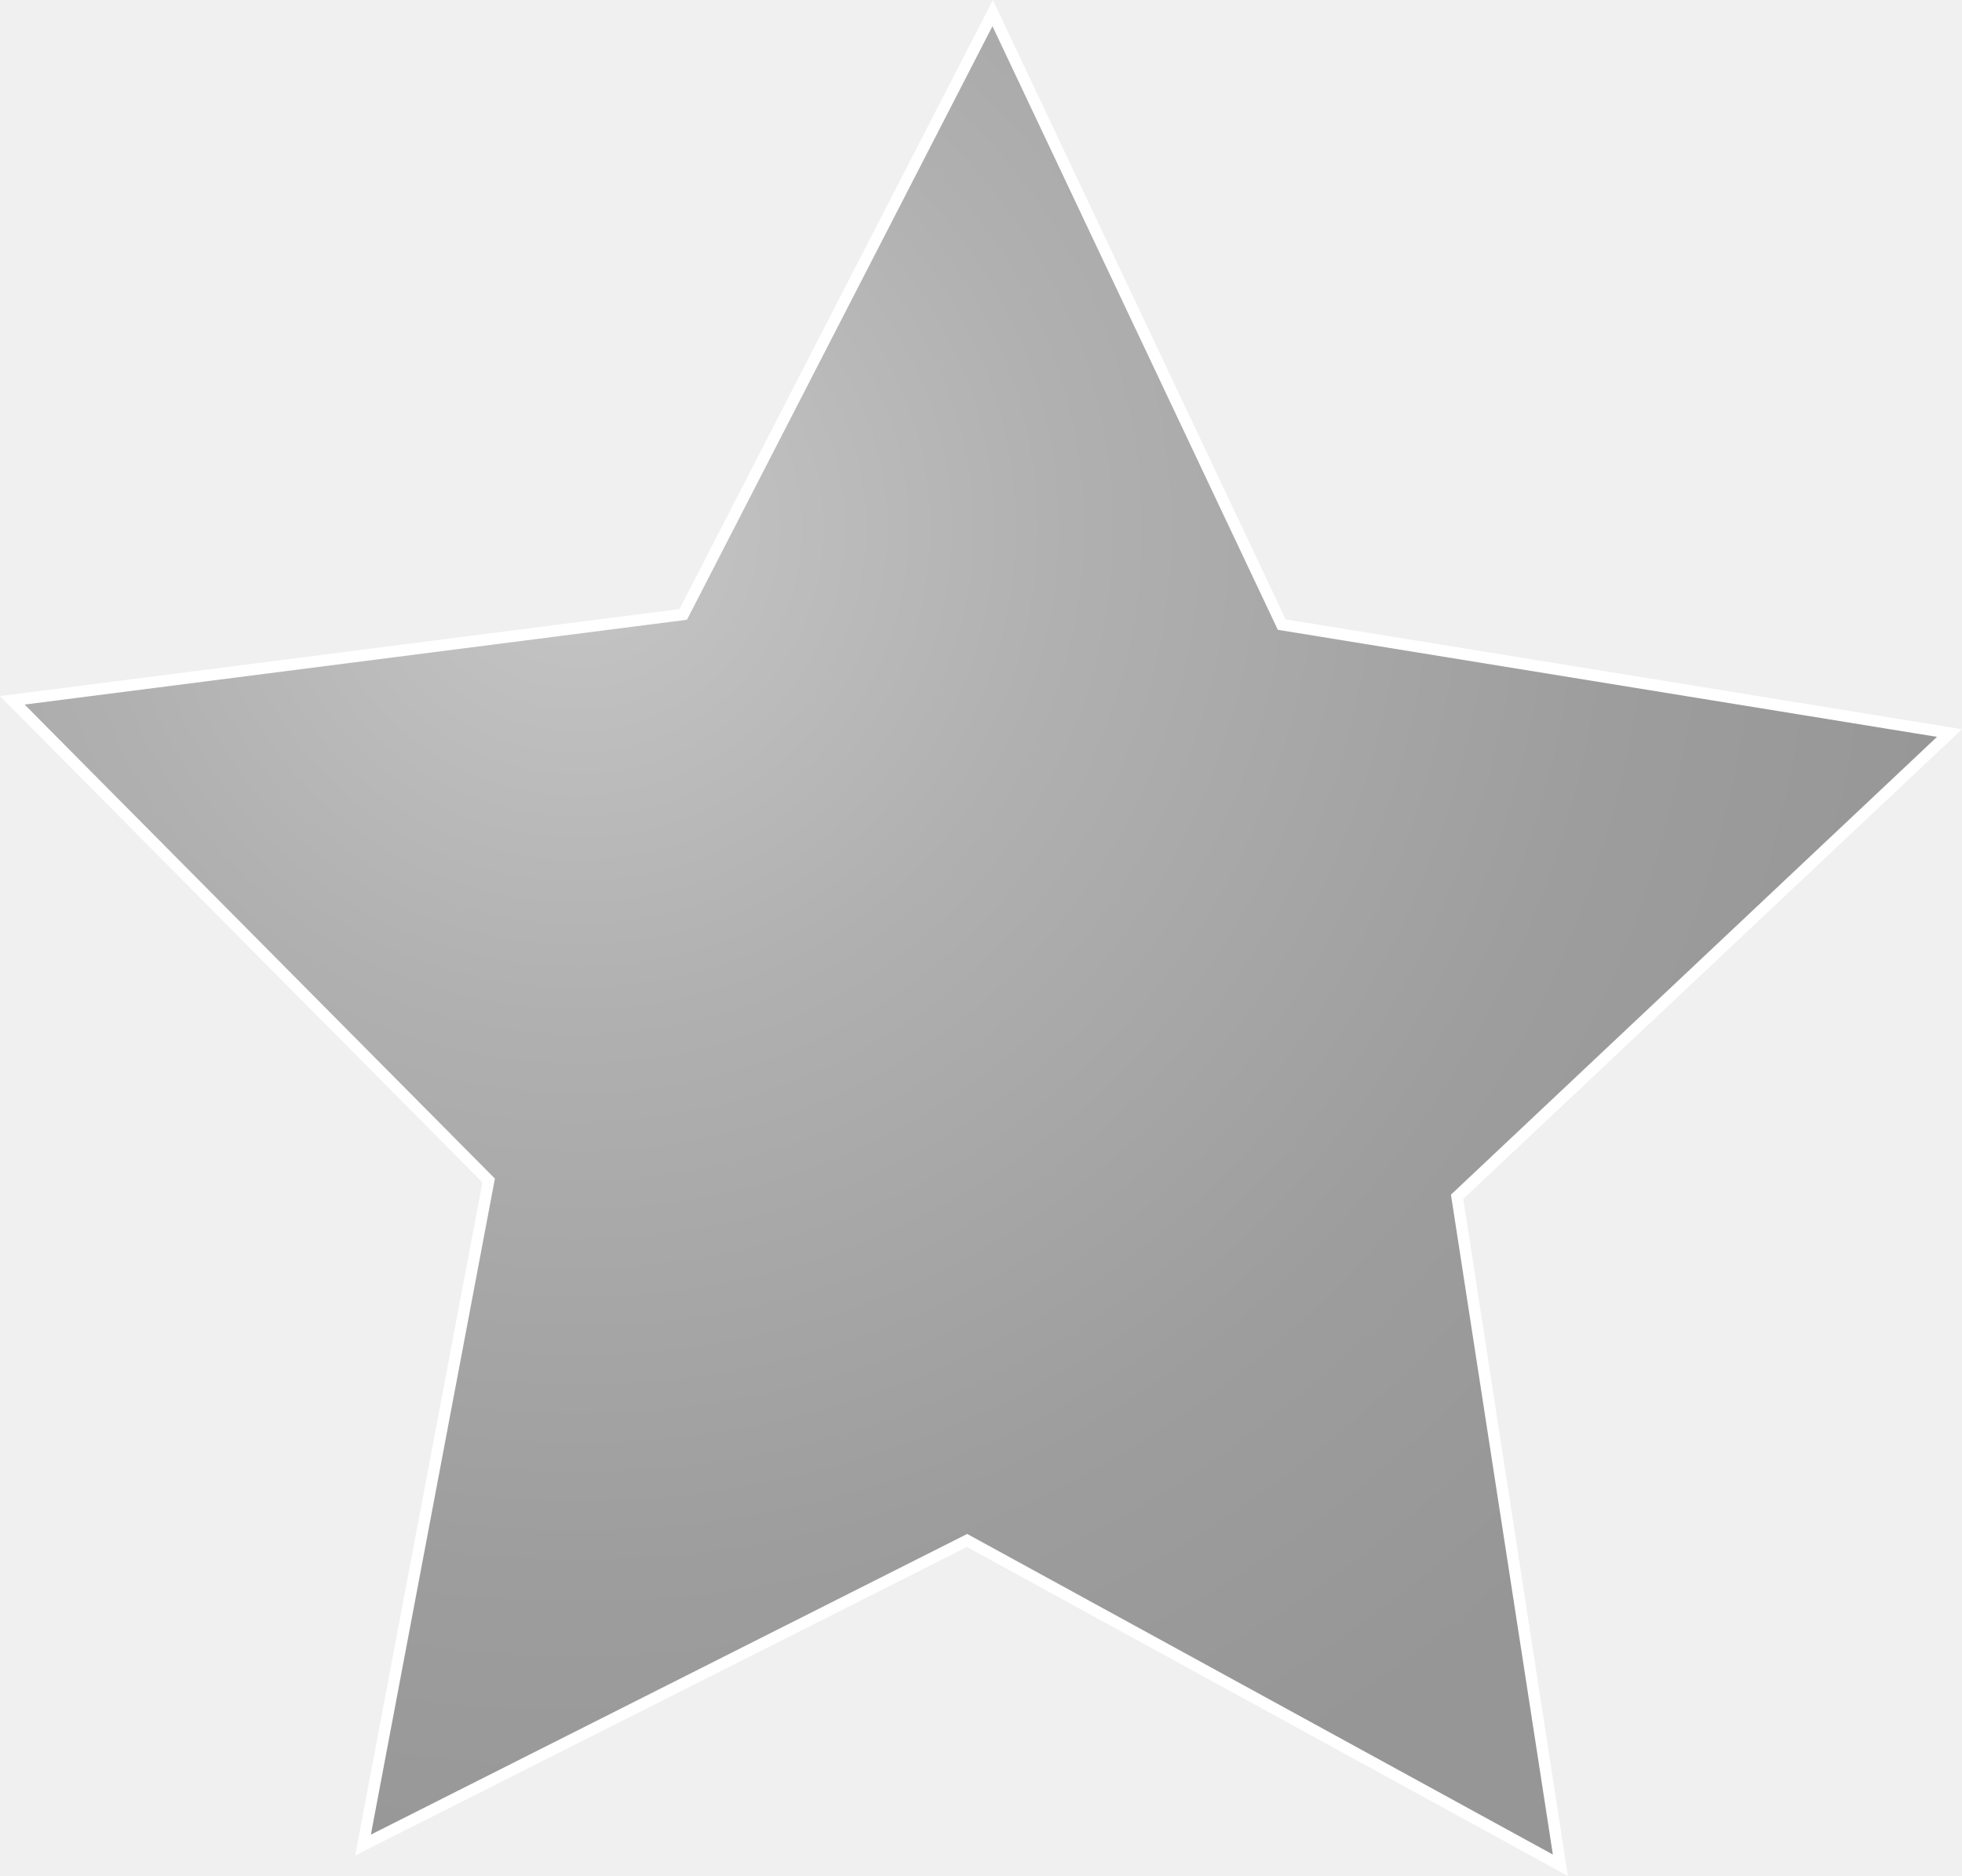
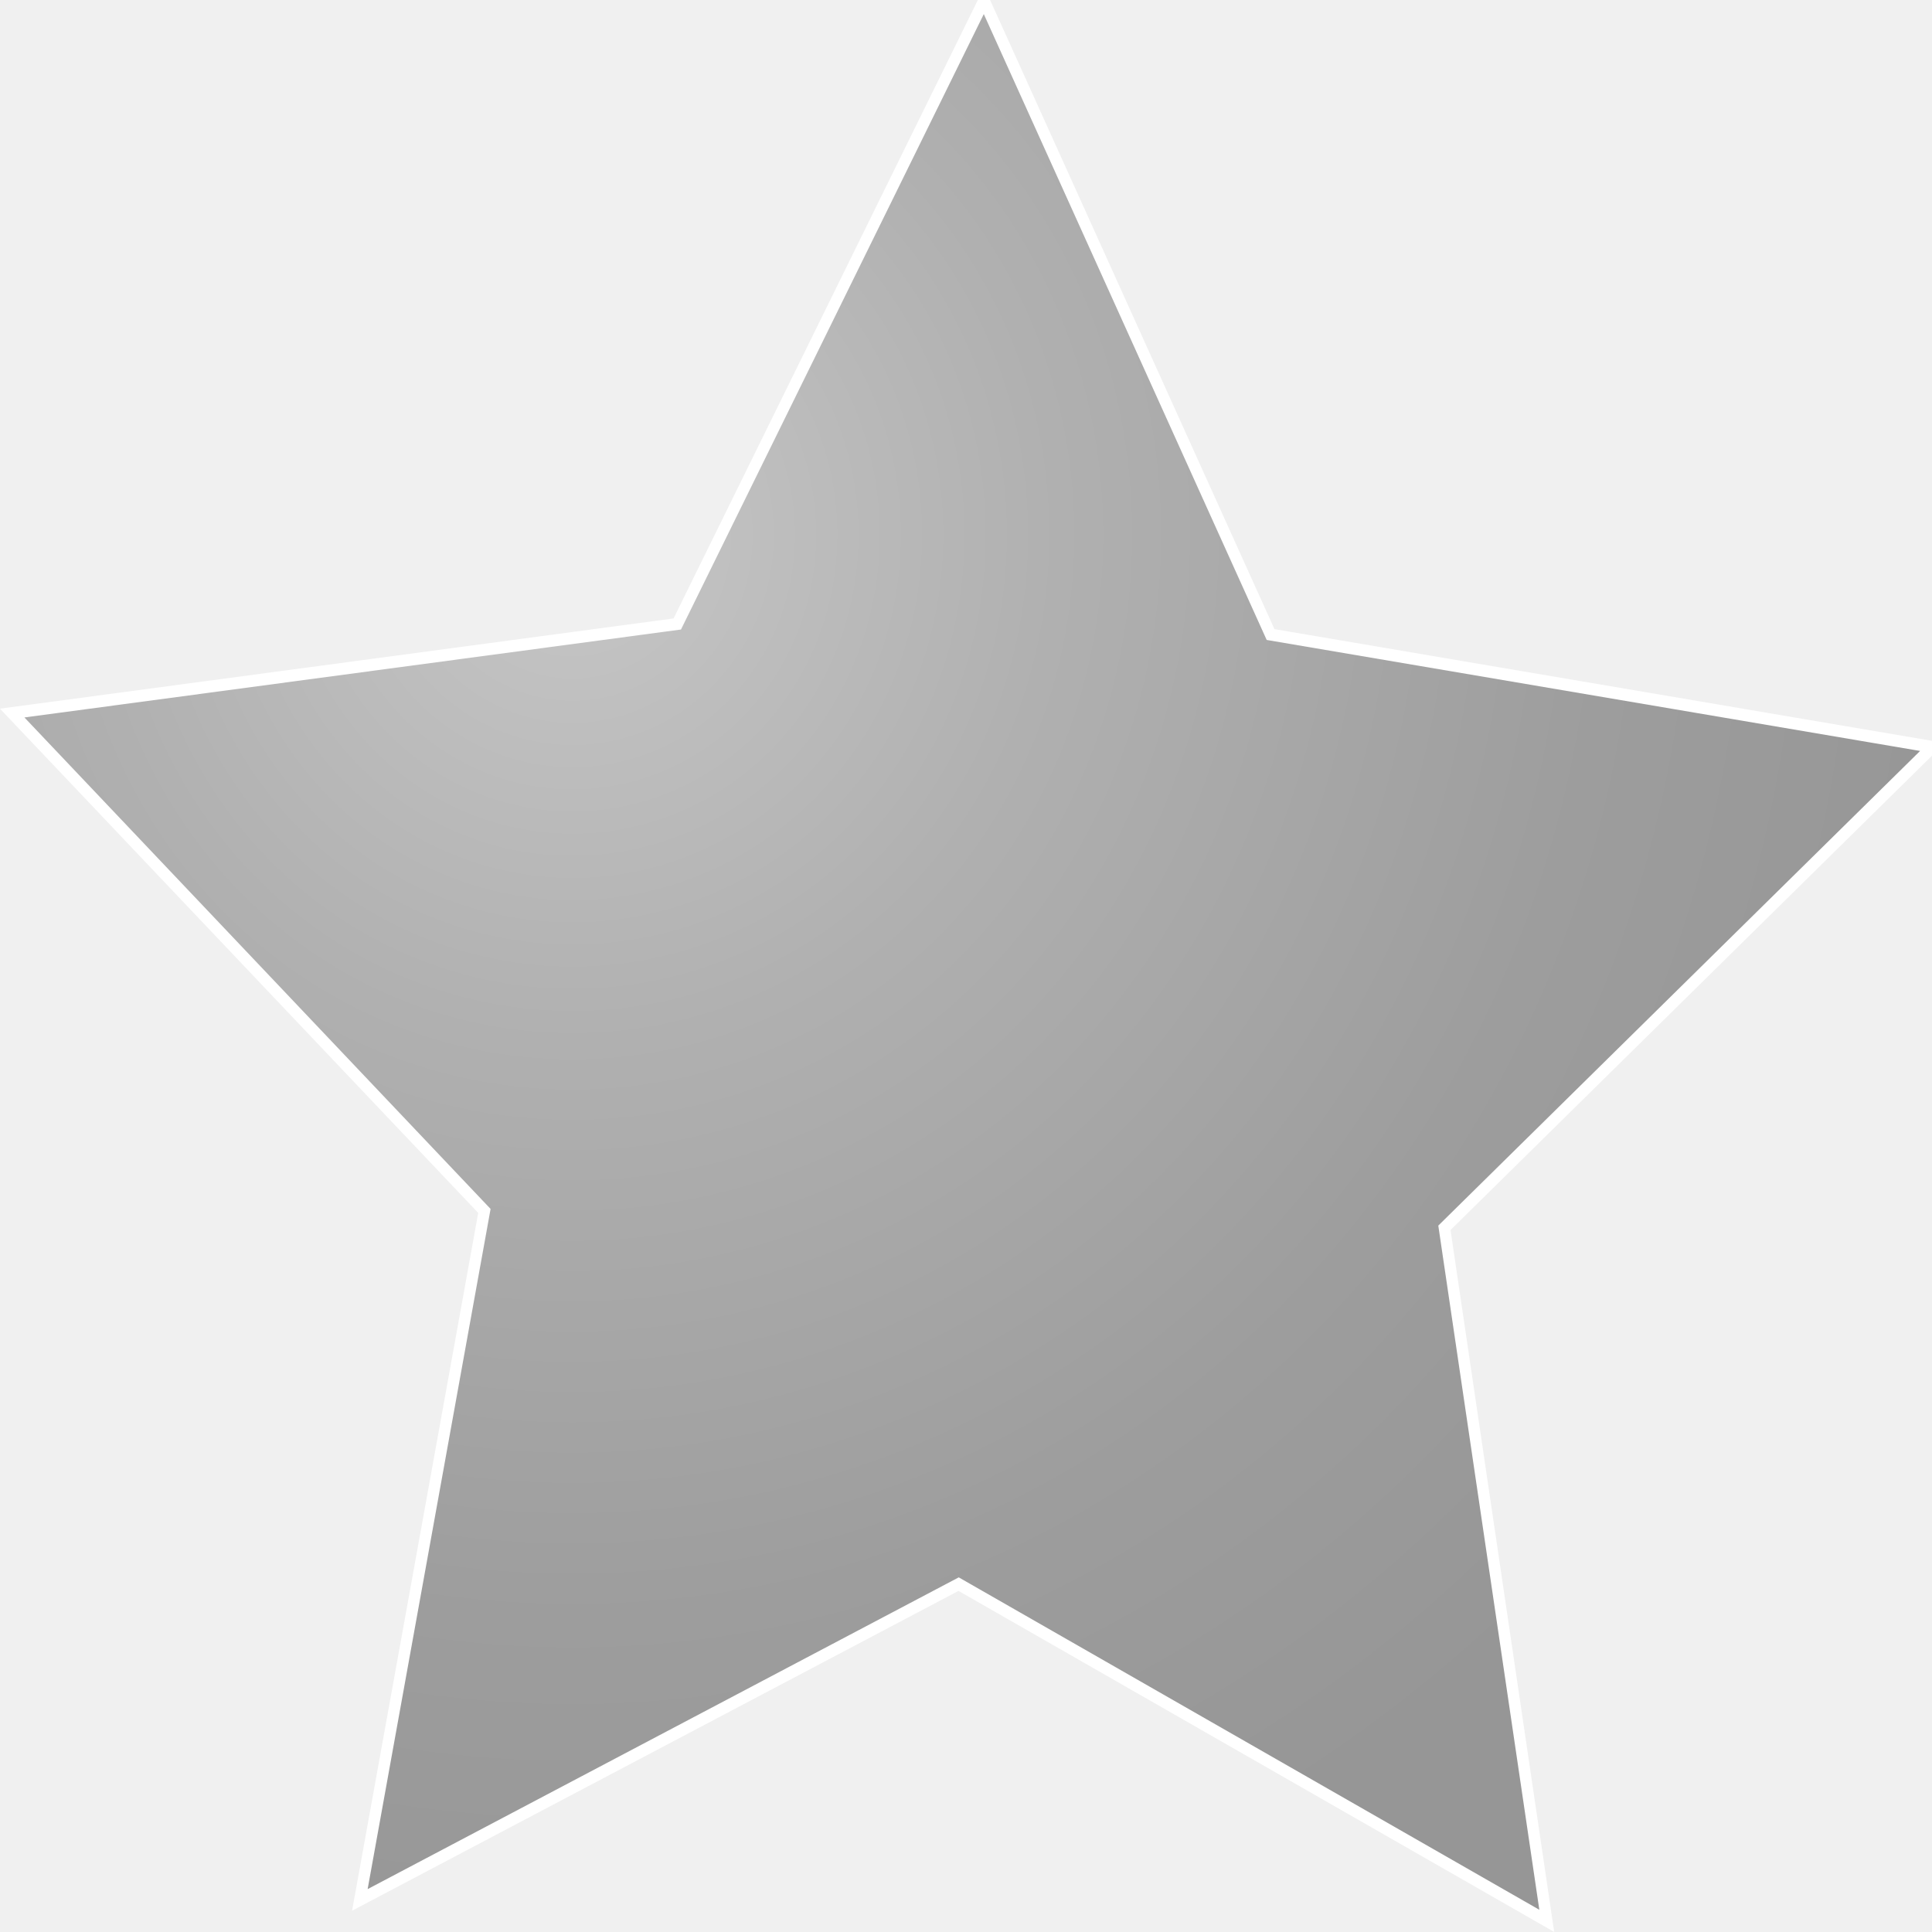
- <svg xmlns="http://www.w3.org/2000/svg" version="1.1" id="Layer_1" x="0px" y="0px" width="339.688" height="324.875" viewBox="0 0 339.688 324.875" enable-background="new 0 0 800 600" xml:space="preserve">
+ <svg xmlns="http://www.w3.org/2000/svg" version="1.1" id="Layer_1" x="0px" y="0px" width="256" height="256" viewBox="0 0 256 256" enable-background="new 0 0 800 600" xml:space="preserve">
  <defs id="defs23" />
  <radialGradient id="SVGID_1_" cx="178.932" cy="322.399" r="247.44" gradientTransform="matrix(0.9978,0.0666,0.0666,-0.9978,-21.8604,531.4239)" gradientUnits="userSpaceOnUse">
    <stop offset="0" style="stop-color:#C7C7C7" id="stop4" />
    <stop offset="0.344" style="stop-color:#B0B0B0" id="stop6" />
    <stop offset="0.732" style="stop-color:#9D9D9D" id="stop8" />
    <stop offset="1" style="stop-color:#969696" id="stop10" />
  </radialGradient>
-   <polygon stroke-miterlimit="10" points="348.308,453.201 245.59,396.959 141.009,449.702 162.761,334.623 80.285,251.467 196.447,236.589 250.021,132.461 300.07,238.352 415.678,257.132 330.433,337.443 " id="polygon12" style="fill:url(#SVGID_1_);stroke:#ffffff;stroke-width:2;stroke-miterlimit:10" transform="translate(-78.15625,-130.1875)" />
+   <polygon stroke-miterlimit="10" points="196.447,236.589 250.021,132.461 300.07,238.352 415.678,257.132 330.433,337.443 348.308,453.201 245.59,396.959 141.009,449.702 162.761,334.623 80.285,251.467 " id="polygon12" style="fill:url(#SVGID_1_);stroke:#ffffff;stroke-width:2;stroke-miterlimit:10" transform="matrix(0.7586575,0,0,0.7933168,-59.29382,-105.0087)" />
  <radialGradient id="SVGID_2_" cx="666.527" cy="302.66" r="51.56" gradientTransform="matrix(1,0,0,-1,-74.15625,464.8125)" gradientUnits="userSpaceOnUse">
    <stop offset="0" style="stop-color:#C7C7C7" id="stop15" />
    <stop offset="1" style="stop-color:#9E9E9E" id="stop17" />
  </radialGradient>
</svg>
